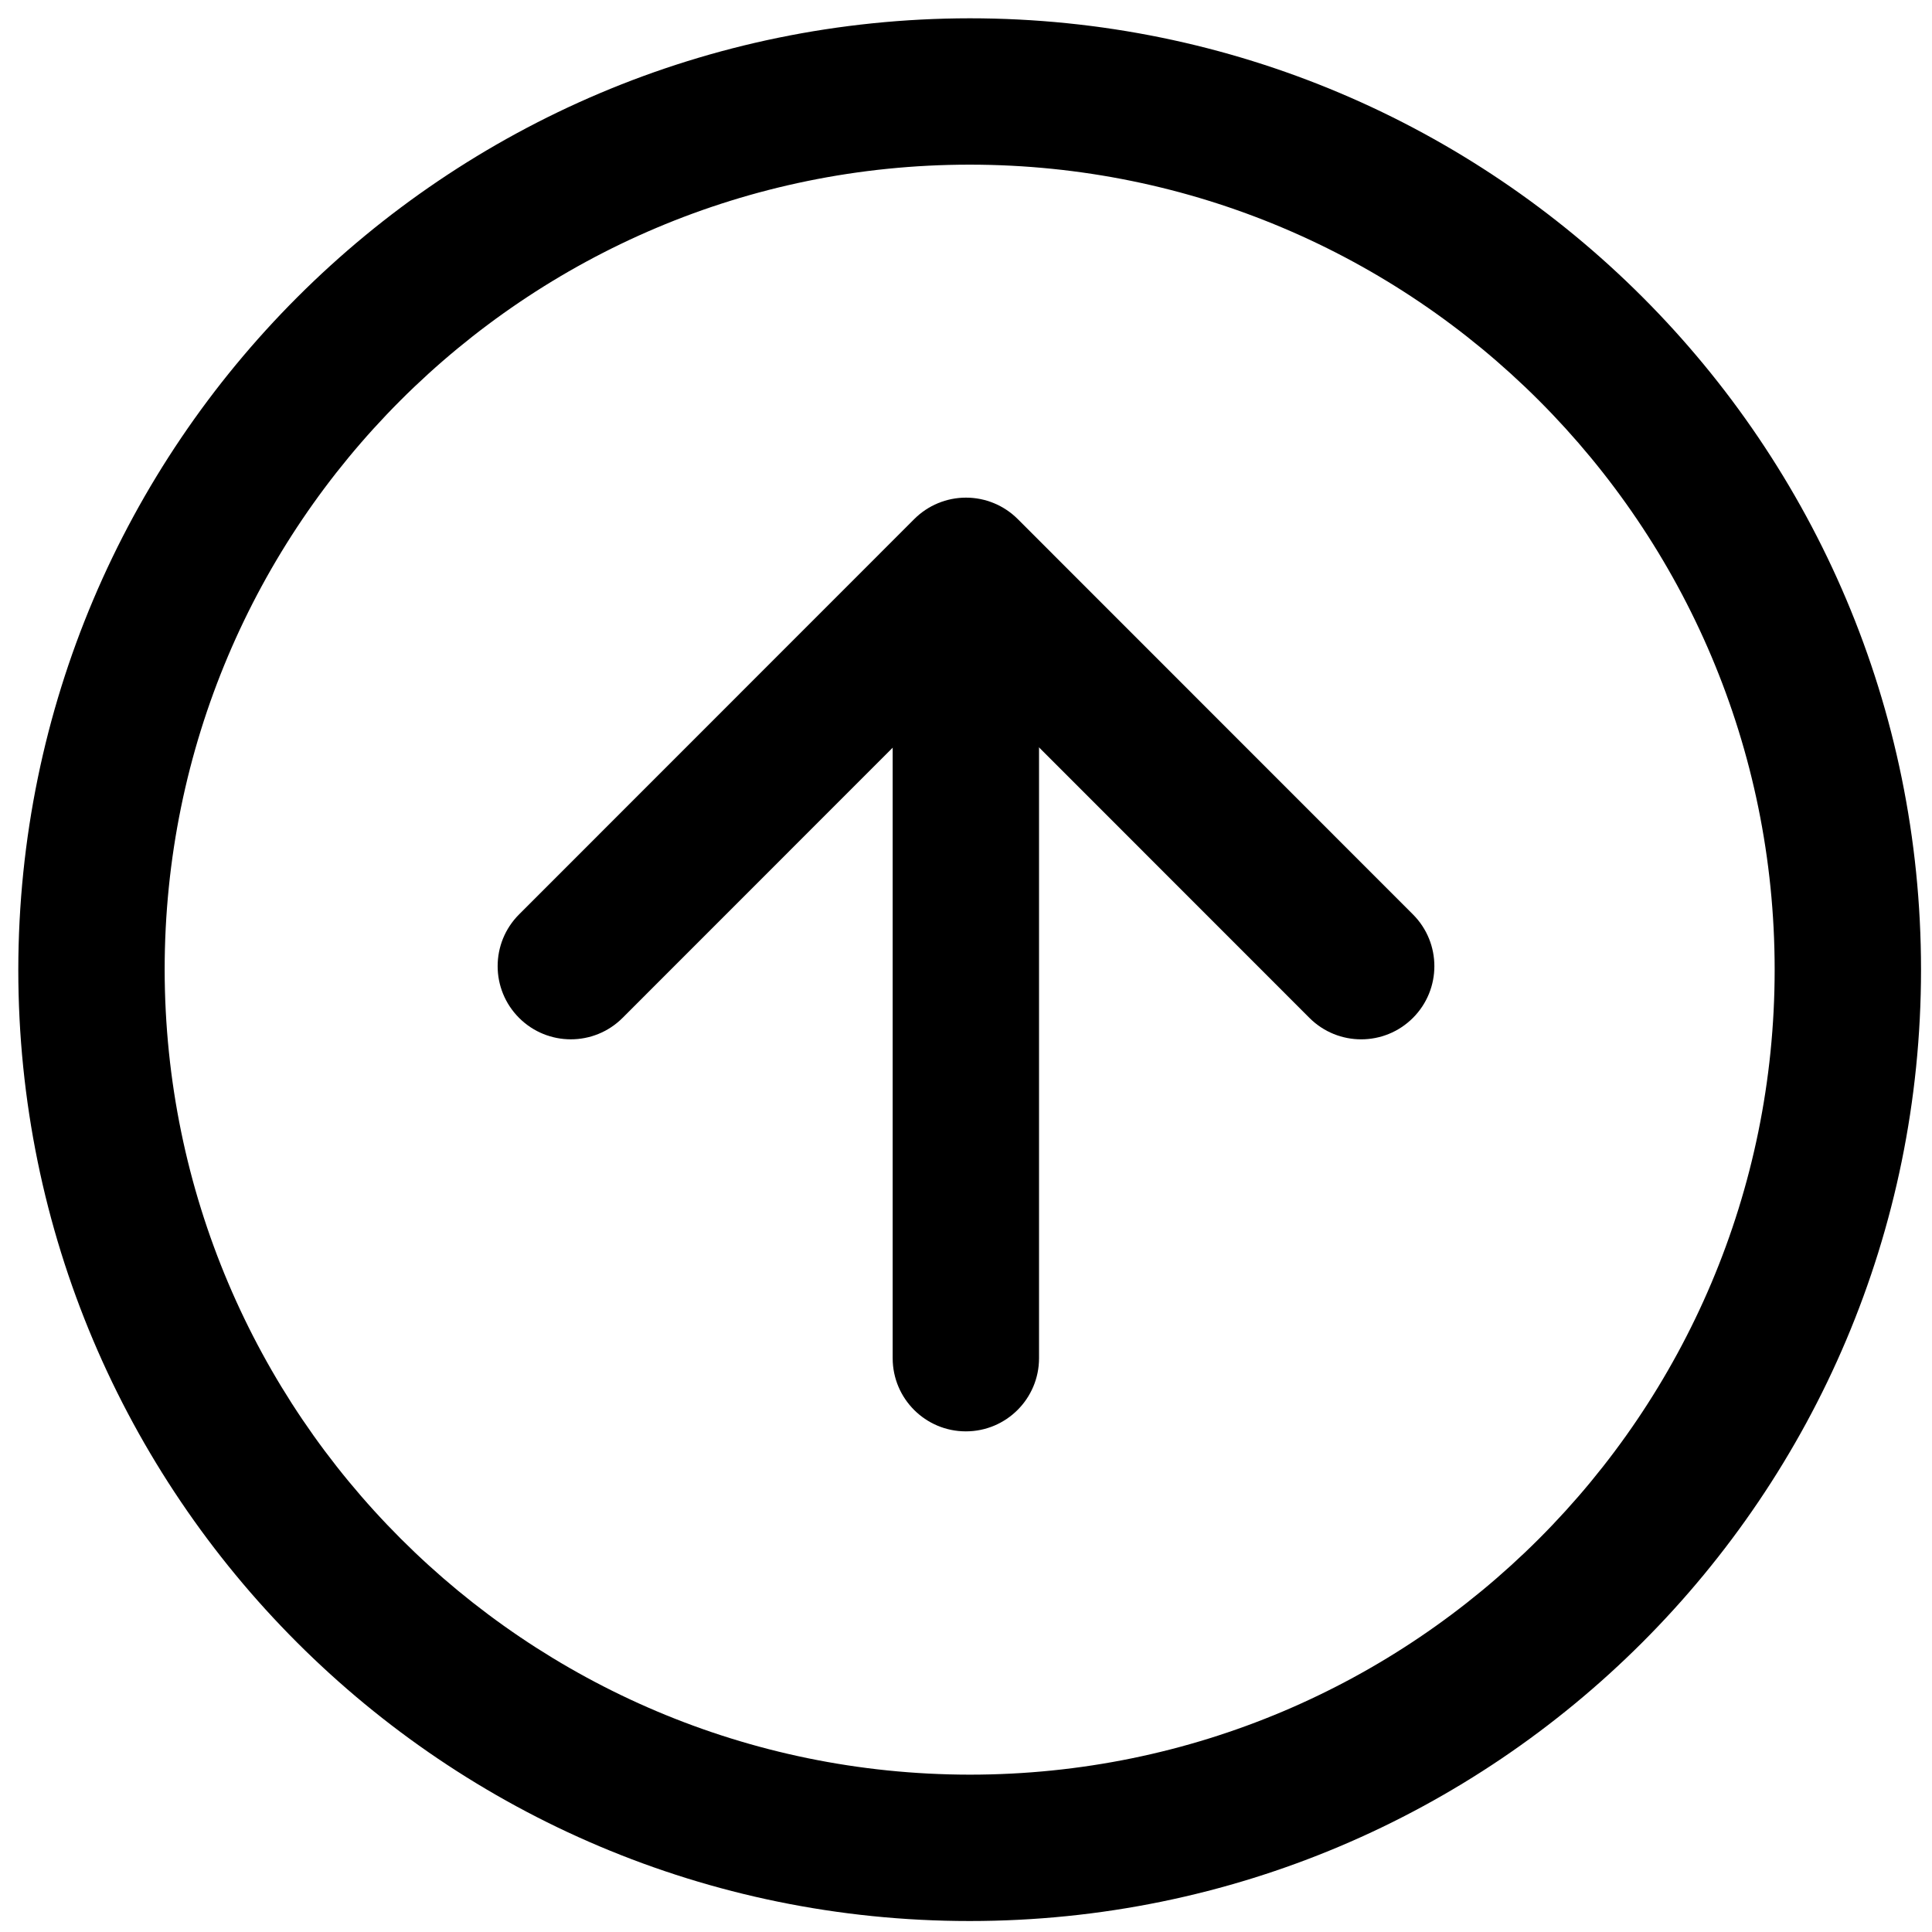
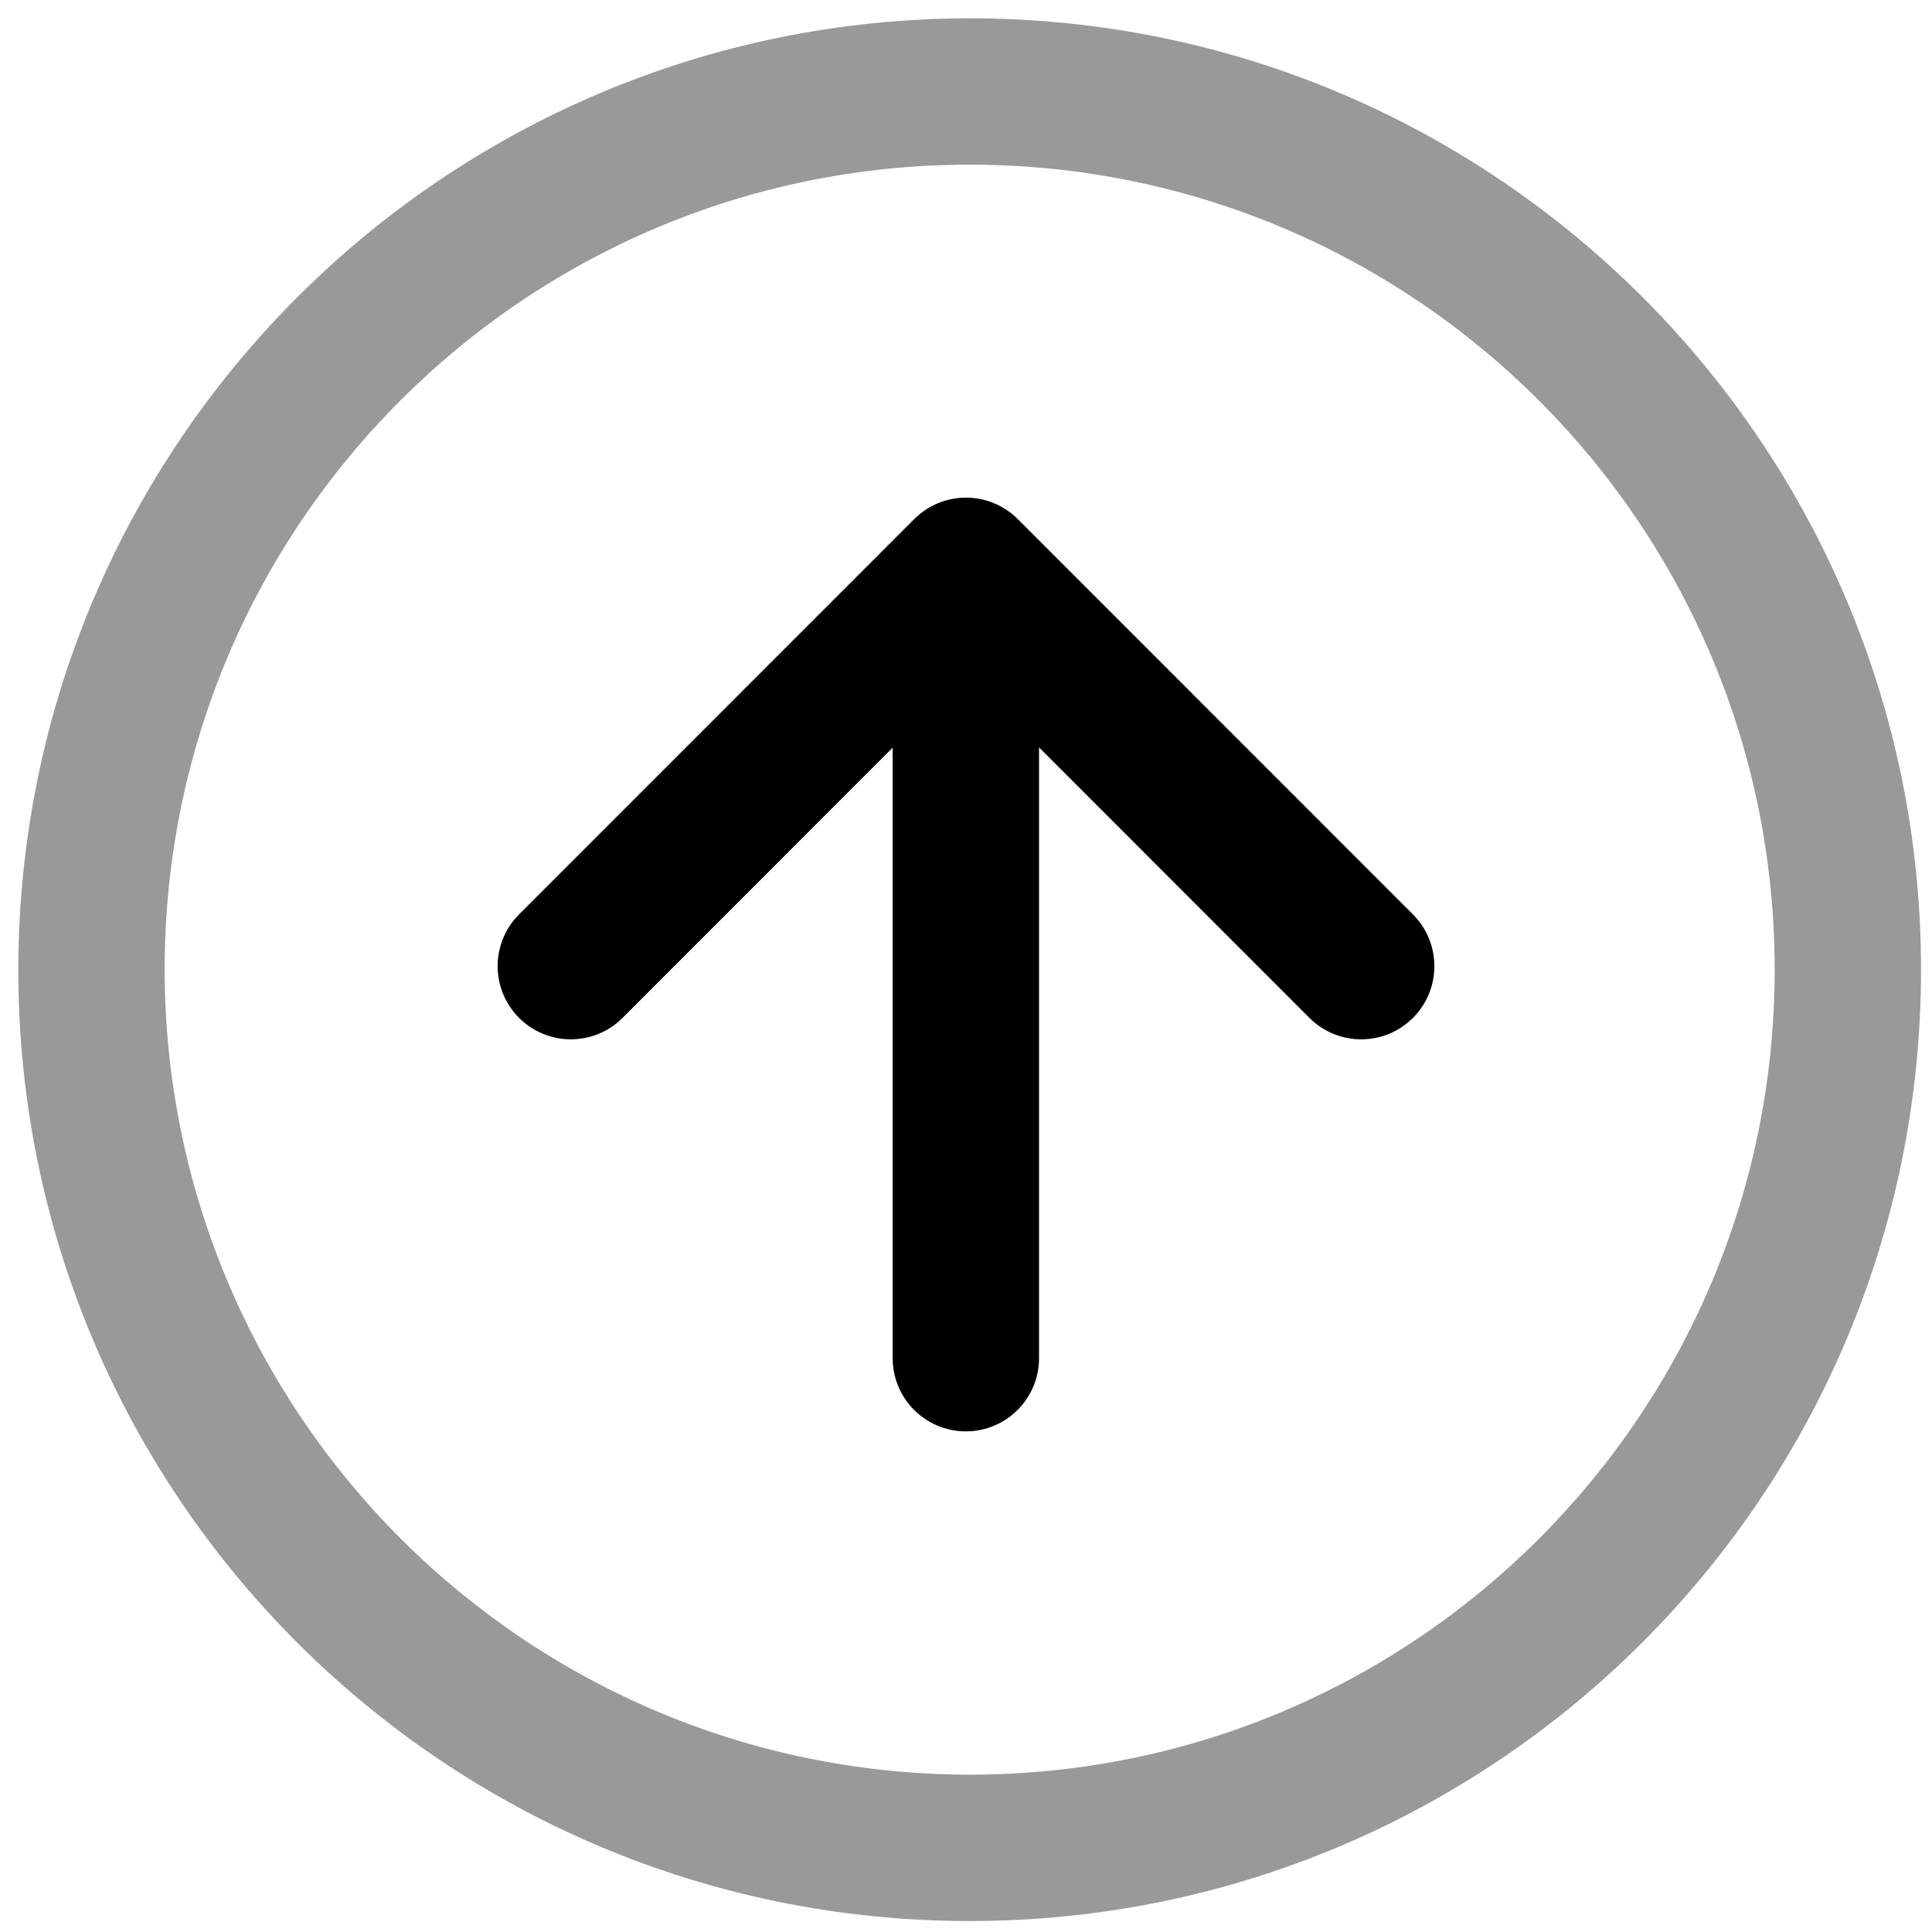
<svg viewBox="0 0 264 264">
-   <path d="M132.5 2.5a130 130 0 1 1-130 130 130.147 130.147 0 0 1 130-130Zm0 240a110 110 0 1 0-110-110 110.125 110.125 0 0 0 110 110Z" />
+   <path d="M132.5 2.5a130 130 0 1 1-130 130 130.147 130.147 0 0 1 130-130Zm0 240a110 110 0 1 0-110-110 110.125 110.125 0 0 0 110 110Z" opacity=".4" />
  <path d="M131.98 68.45a10 10 0 0 1 10 10v107.14a10 10 0 0 1-10 10 10 10 0 0 1-10-10V78.45a10 10 0 0 1 10-10Z" />
  <path d="M132 68a10 10 0 0 1 7.072 2.93l54 54.02a10 10 0 0 1 0 14.142 10 10 0 0 1-14.142 0L132 92.145 85.072 139.09a10 10 0 0 1-14.142 0 10 10 0 0 1 0-14.142l54-54.02A10 10 0 0 1 132 68Z" />
</svg>
